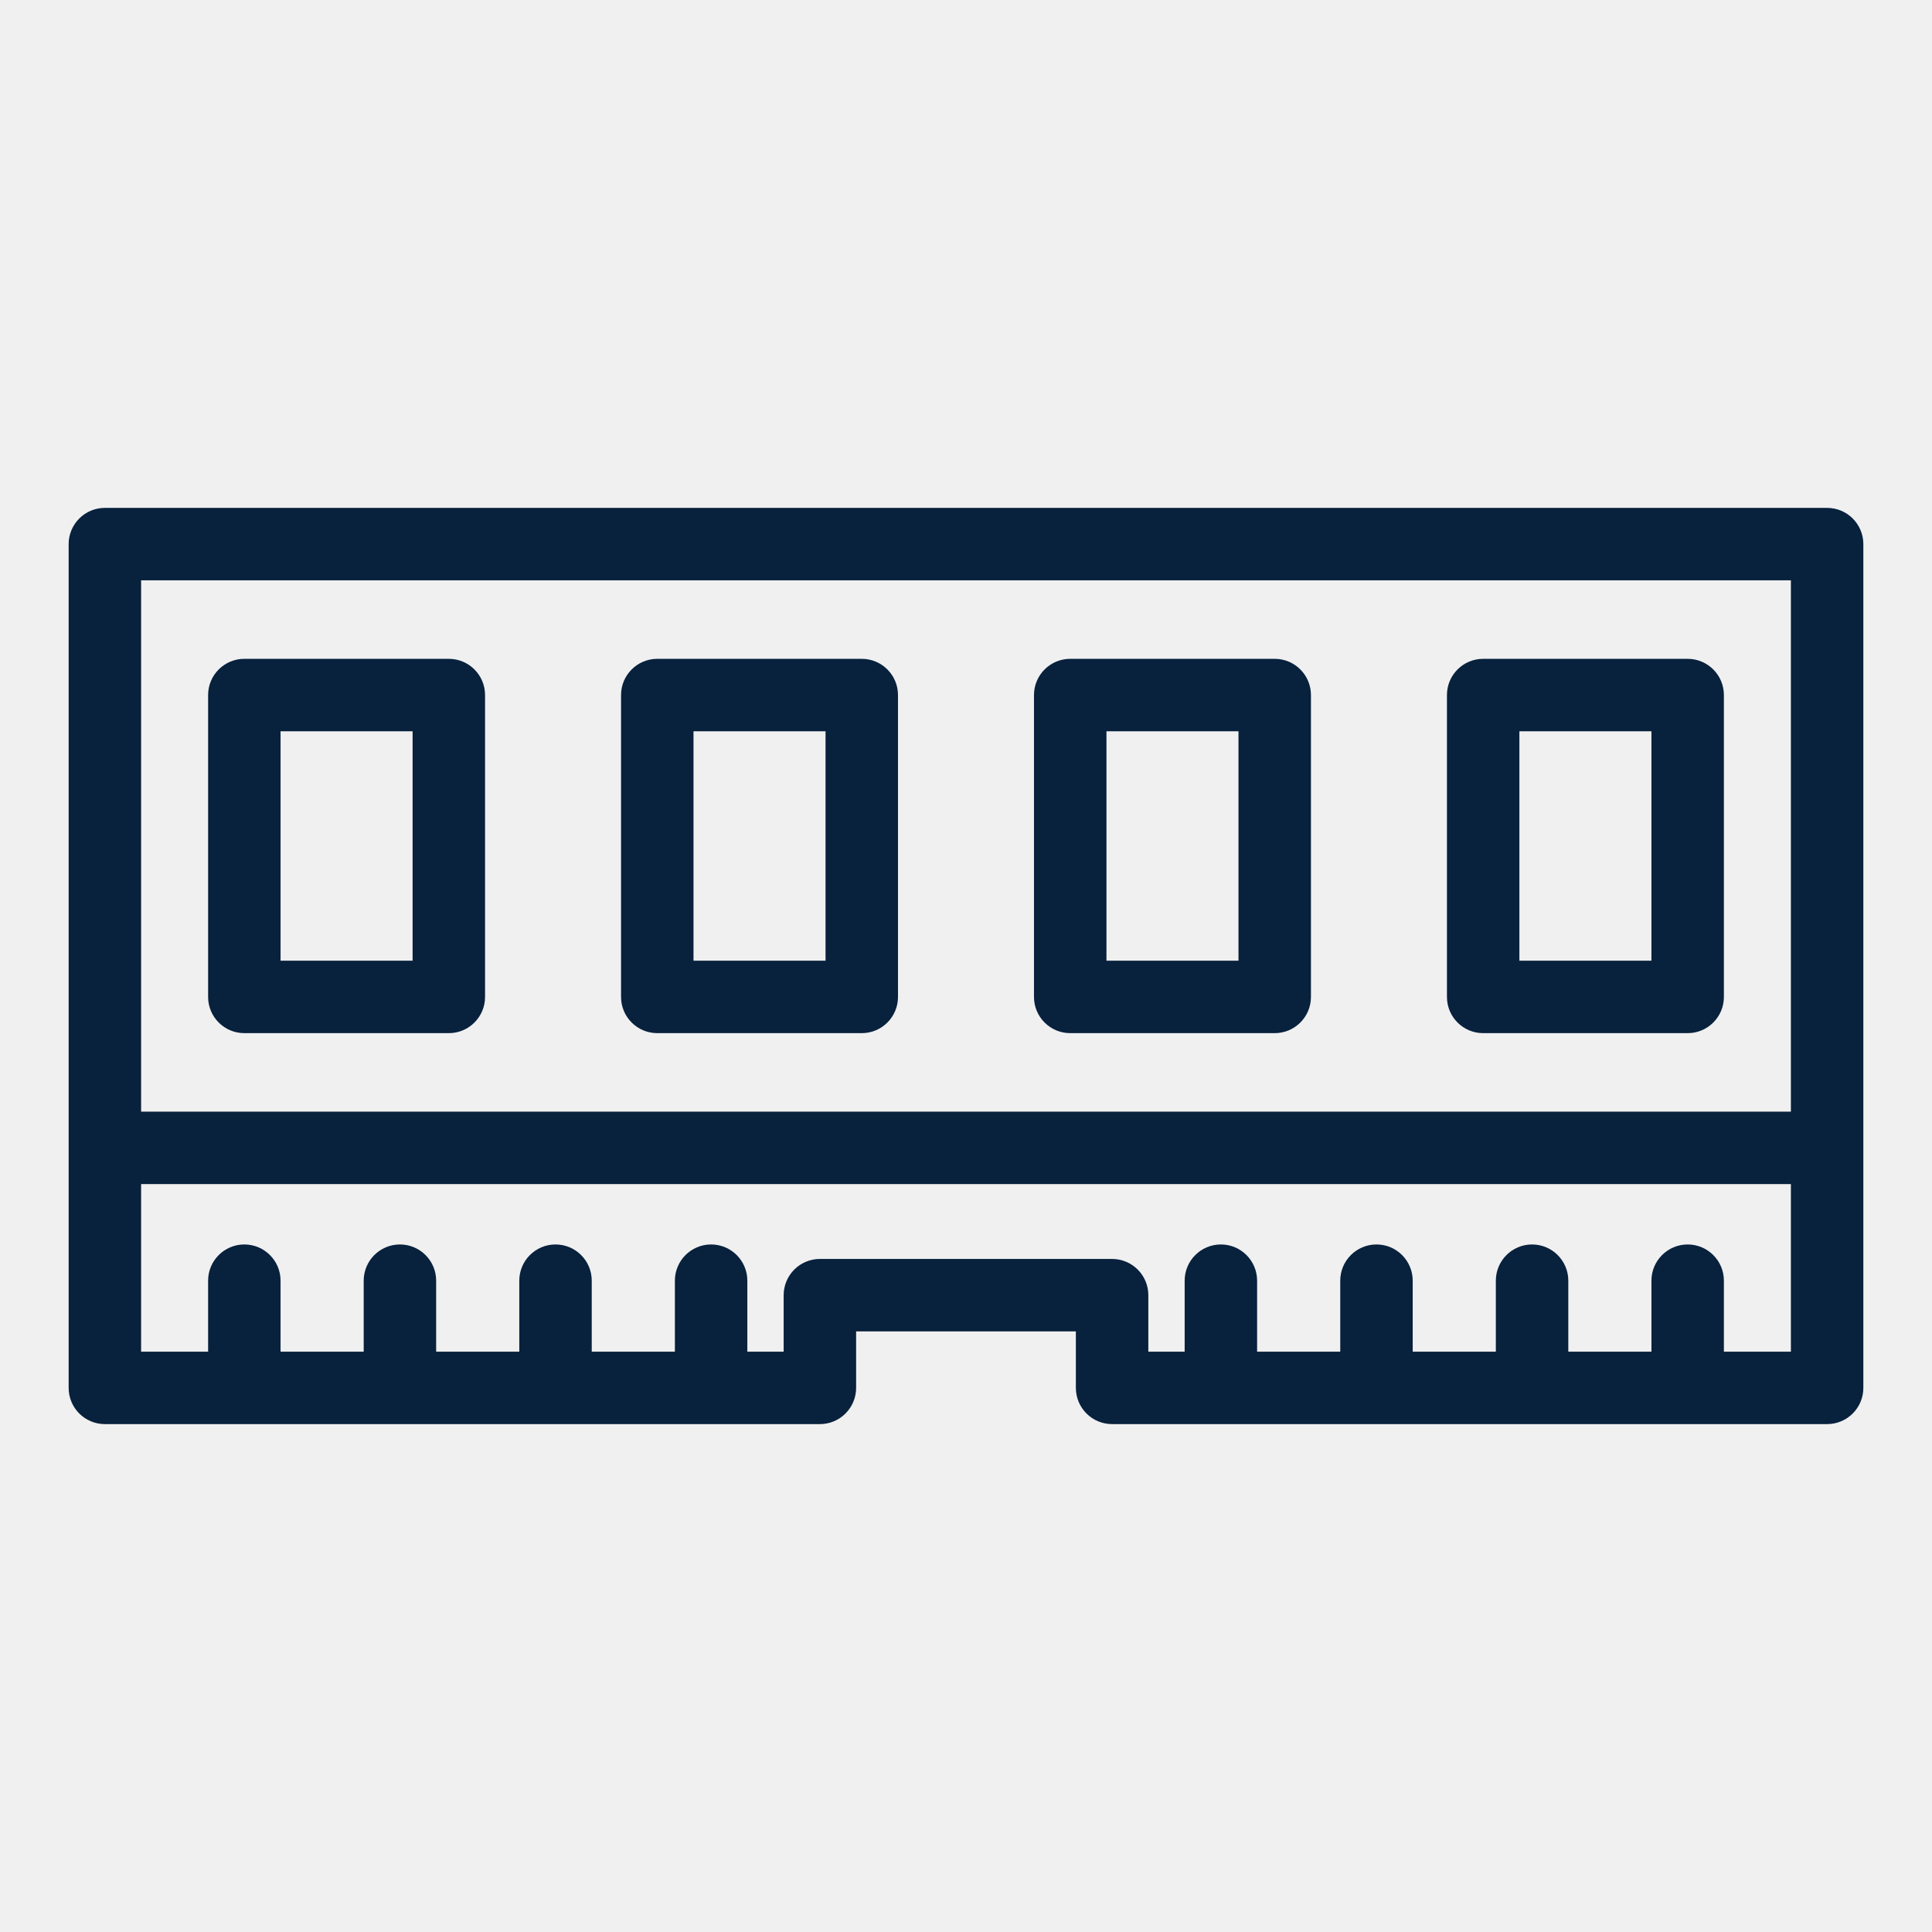
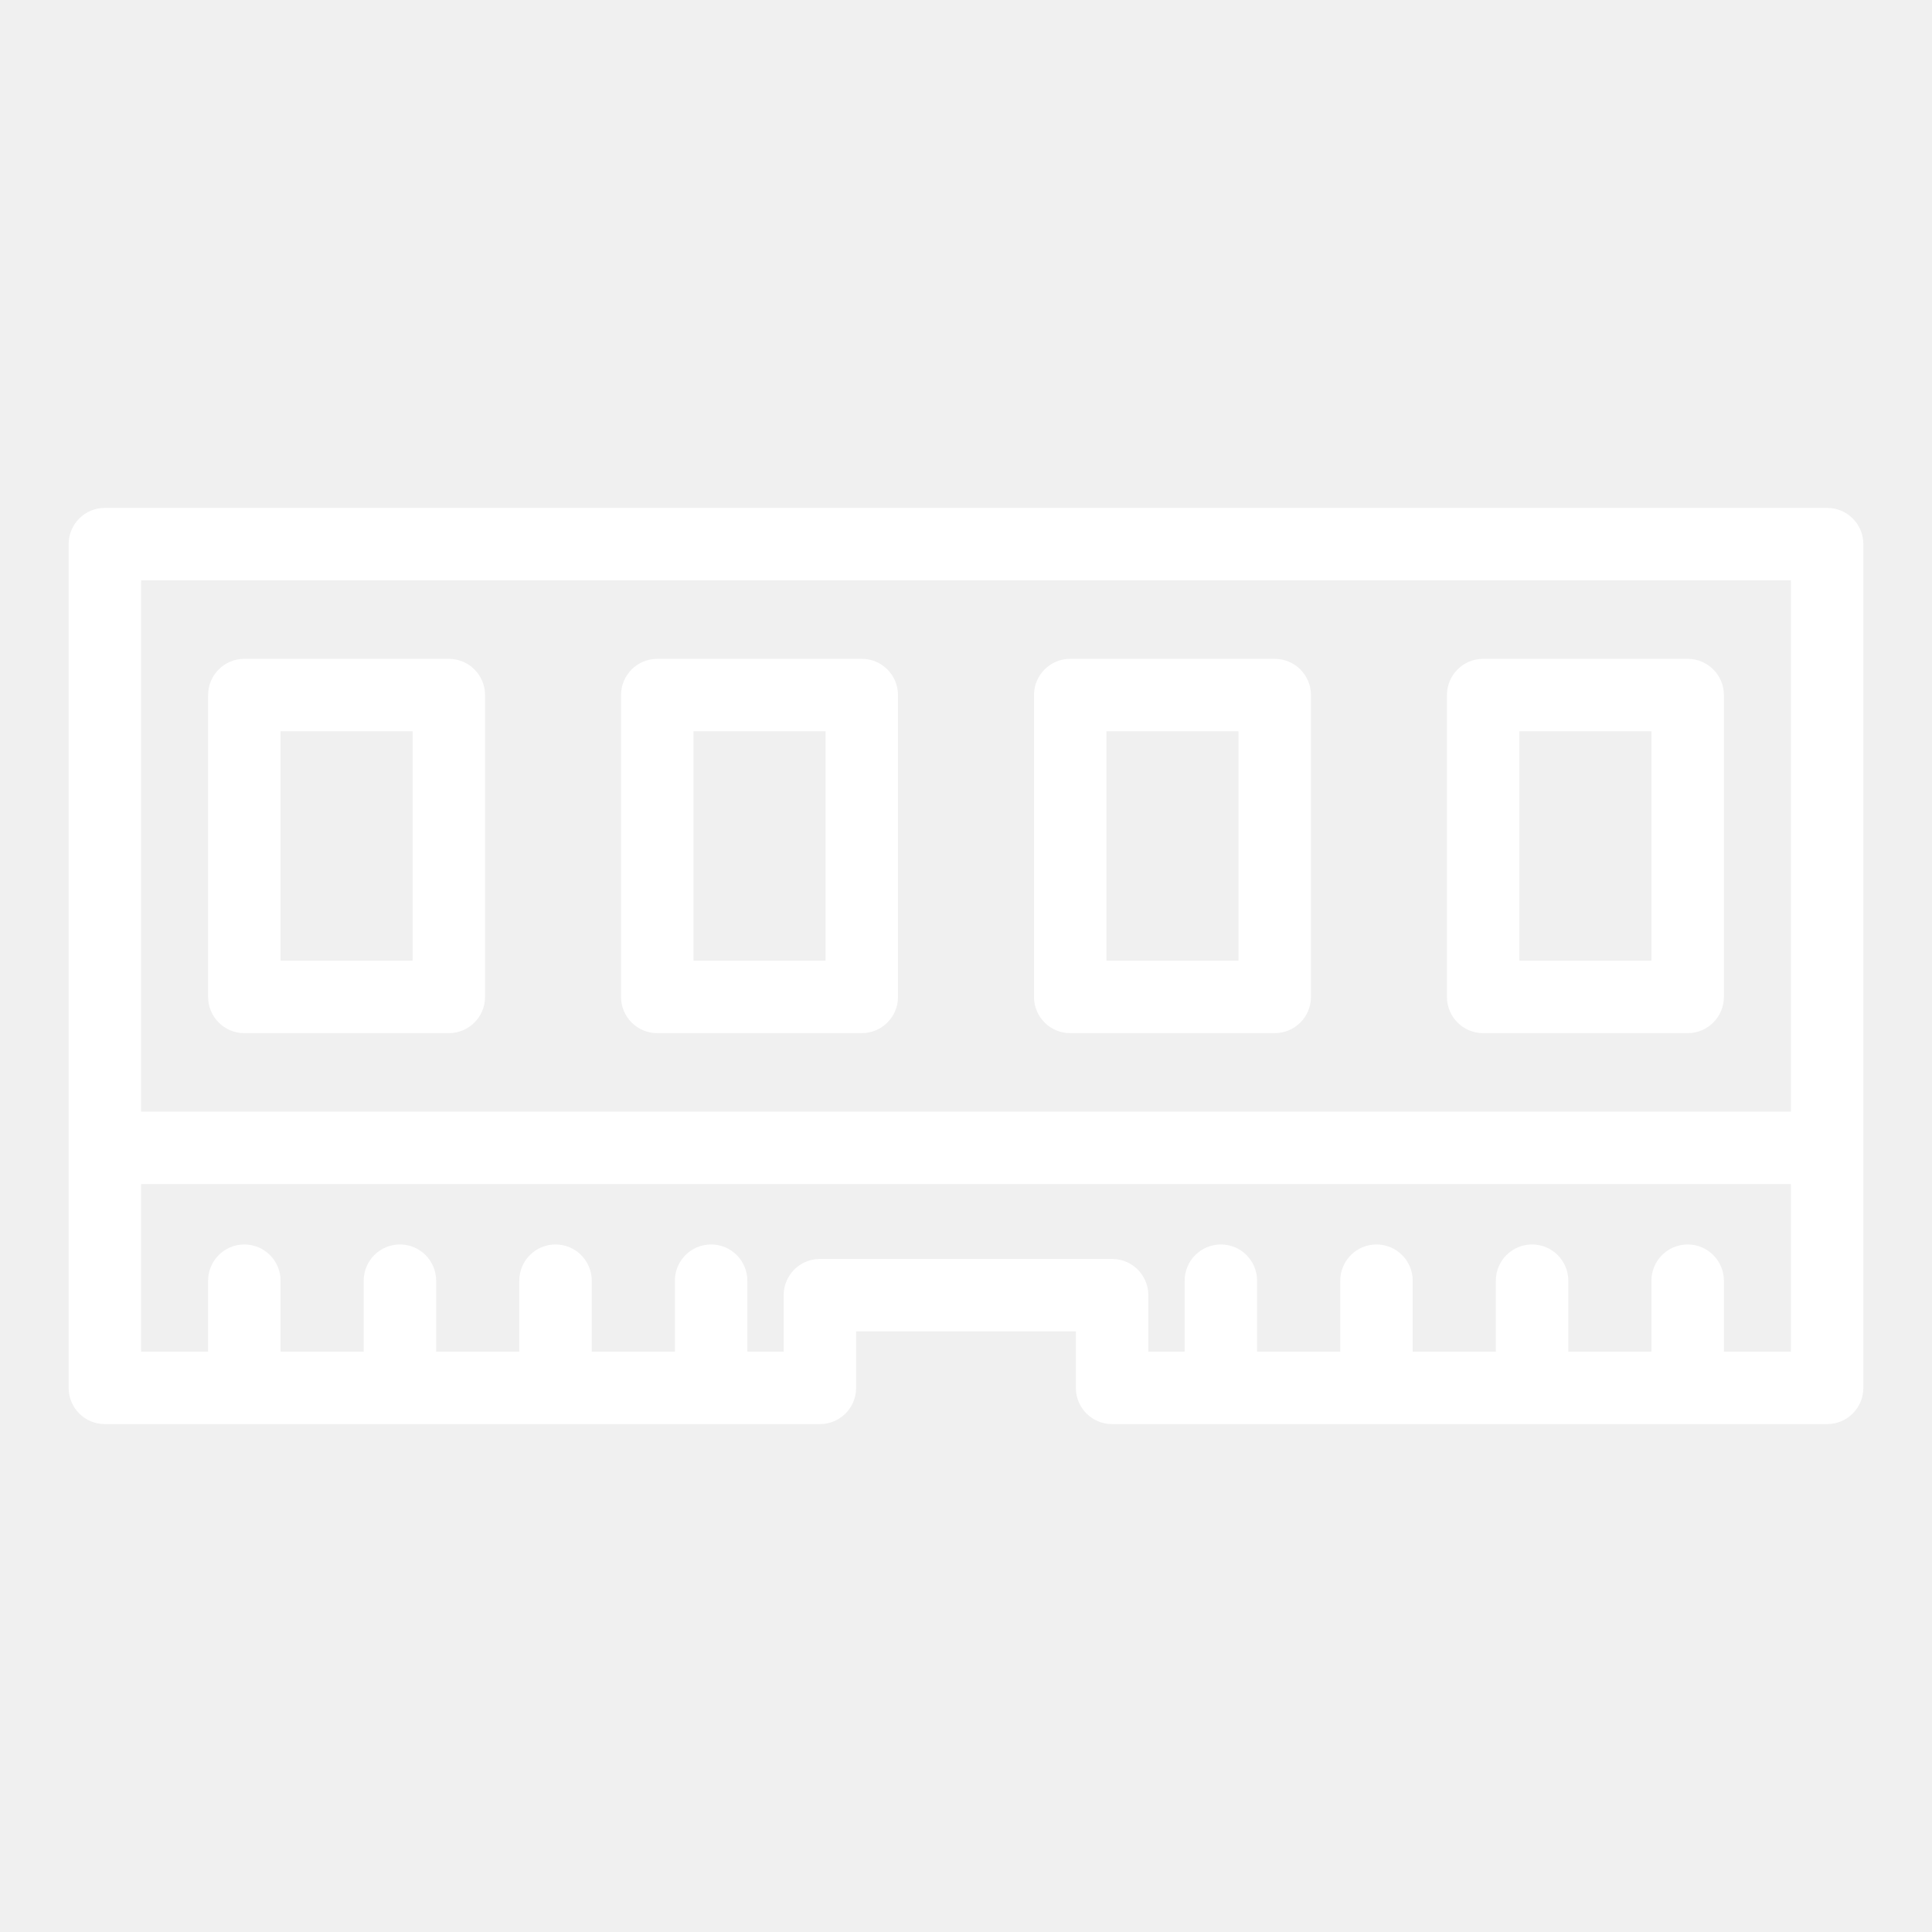
<svg xmlns="http://www.w3.org/2000/svg" enable-background="new 0 0 800 800" height="800px" id="GUIDE" version="1.1" viewBox="0 0 800 800" width="800px" xml:space="preserve">
-   <path d="M756.574,210.308H43.427c-8.286,0-15,6.717-15,15v250v99.39c0,8.28,6.713,14.995,15,14.995h296.074  c3.978,0,7.792-1.576,10.604-4.395c2.813-2.807,4.395-6.621,4.395-10.602l-0.003-23.393h90.998v23.393  c0,8.279,6.718,14.995,15.001,14.995h296.077c8.283,0,14.998-6.716,14.998-14.995v-99.39v-250  C771.572,217.024,764.857,210.308,756.574,210.308z M741.573,559.696h-27.747v-29.391c0-8.28-6.718-15.001-15.001-15.001  s-15.001,6.721-15.001,15.001v29.391h-34.423v-29.391c0-8.28-6.719-15.001-15.004-15.001c-8.283,0-15.001,6.721-15.001,15.001  v29.391H584.97v-29.391c0-8.28-6.718-15.001-15.001-15.001c-8.284,0-15.001,6.721-15.001,15.001v29.391h-34.43v-29.391  c0-8.28-6.715-15.001-14.998-15.001c-8.28,0-14.998,6.721-14.998,15.001v29.391h-15.045v-23.393c0-8.28-6.715-15.001-15.001-15.001  H339.499c-3.98,0-7.795,1.582-10.607,4.399c-2.813,2.806-4.395,6.626-4.395,10.605l0.002,23.388h-15.043v-29.391  c0-8.28-6.716-15.001-15-15.001c-8.286,0-15,6.721-15,15.001v29.391h-34.428v-29.391c0-8.28-6.715-15.001-15.001-15.001  c-8.283,0-15,6.721-15,15.001v29.391H180.6v-29.391c0-8.28-6.716-15.001-15-15.001c-8.284,0-15,6.721-15,15.001v29.391h-34.429  v-29.391c0-8.28-6.716-15.001-14.997-15.001c-8.286,0-15,6.721-15,15.001v29.391H58.427V490.31h683.146V559.696z M741.573,460.308  H58.427V240.309h683.146V460.308z" fill="#08213D" />
-   <path d="M185.85,272.809h-84.675c-8.286,0-15,6.715-15,15.001v124.998c0,8.286,6.713,14.995,15,14.995h84.675  c8.282,0,15-6.709,15-14.995V287.81C200.849,279.523,194.131,272.809,185.85,272.809z M170.85,397.808h-54.678v-95h54.678V397.808z" fill="#08213D" />
-   <path d="M356.841,272.809h-84.677c-8.283,0-15,6.715-15,15.001v124.998c0,8.286,6.716,14.995,15,14.995h84.677  c8.282,0,14.998-6.709,14.998-14.995V287.81C371.839,279.523,365.123,272.809,356.841,272.809z M341.84,397.808h-54.675v-95h54.675  V397.808z" fill="#08213D" />
-   <path d="M527.833,272.809h-84.677c-8.283,0-15.004,6.715-15.004,15.001v124.998c0,8.286,6.721,14.995,15.004,14.995  h84.677c8.283,0,15.001-6.709,15.001-14.995V287.81C542.834,279.523,536.116,272.809,527.833,272.809z M512.829,397.808h-54.672v-95  h54.672V397.808z" fill="#08213D" />
-   <path d="M698.825,272.809h-84.678c-8.286,0-14.998,6.715-14.998,15.001v124.998c0,8.286,6.712,14.995,14.998,14.995  h84.678c8.283,0,15.001-6.709,15.001-14.995V287.81C713.826,279.523,707.108,272.809,698.825,272.809z M683.821,397.808h-54.676v-95  h54.676V397.808z" fill="#08213D" />
+   <defs id="defs4633" />
+   <path d="M756.574,210.308H43.427c-8.286,0-15,6.717-15,15v250v99.39c0,8.28,6.713,14.995,15,14.995h296.074  c3.978,0,7.792-1.576,10.604-4.395c2.813-2.807,4.395-6.621,4.395-10.602l-0.003-23.393h90.998v23.393  c0,8.279,6.718,14.995,15.001,14.995h296.077c8.283,0,14.998-6.716,14.998-14.995v-99.39v-250  C771.572,217.024,764.857,210.308,756.574,210.308z M741.573,559.696h-27.747v-29.391c0-8.28-6.718-15.001-15.001-15.001  s-15.001,6.721-15.001,15.001v29.391h-34.423v-29.391c0-8.28-6.719-15.001-15.004-15.001c-8.283,0-15.001,6.721-15.001,15.001  v29.391H584.97v-29.391c0-8.28-6.718-15.001-15.001-15.001c-8.284,0-15.001,6.721-15.001,15.001v29.391h-34.43v-29.391  c0-8.28-6.715-15.001-14.998-15.001c-8.28,0-14.998,6.721-14.998,15.001v29.391h-15.045v-23.393c0-8.28-6.715-15.001-15.001-15.001  H339.499c-3.98,0-7.795,1.582-10.607,4.399c-2.813,2.806-4.395,6.626-4.395,10.605l0.002,23.388h-15.043v-29.391  c0-8.28-6.716-15.001-15-15.001c-8.286,0-15,6.721-15,15.001v29.391h-34.428v-29.391c0-8.28-6.715-15.001-15.001-15.001  c-8.283,0-15,6.721-15,15.001v29.391H180.6v-29.391c0-8.28-6.716-15.001-15-15.001c-8.284,0-15,6.721-15,15.001v29.391h-34.429  v-29.391c0-8.28-6.716-15.001-14.997-15.001c-8.286,0-15,6.721-15,15.001v29.391H58.427V490.31h683.146V559.696z M741.573,460.308  H58.427V240.309h683.146V460.308z" fill="#08213D" id="path4620" style="fill:#ffffff;fill-opacity:1" />
+   <path d="M185.85,272.809h-84.675c-8.286,0-15,6.715-15,15.001v124.998c0,8.286,6.713,14.995,15,14.995h84.675  c8.282,0,15-6.709,15-14.995V287.81C200.849,279.523,194.131,272.809,185.85,272.809z M170.85,397.808h-54.678v-95h54.678V397.808z" fill="#08213D" id="path4622" style="fill:#ffffff;fill-opacity:1" />
+   <path d="M356.841,272.809h-84.677c-8.283,0-15,6.715-15,15.001v124.998c0,8.286,6.716,14.995,15,14.995h84.677  c8.282,0,14.998-6.709,14.998-14.995V287.81C371.839,279.523,365.123,272.809,356.841,272.809z M341.84,397.808h-54.675v-95h54.675  V397.808z" fill="#08213D" id="path4624" style="fill:#ffffff;fill-opacity:1" />
+   <path d="M527.833,272.809h-84.677c-8.283,0-15.004,6.715-15.004,15.001v124.998c0,8.286,6.721,14.995,15.004,14.995  h84.677c8.283,0,15.001-6.709,15.001-14.995V287.81C542.834,279.523,536.116,272.809,527.833,272.809z M512.829,397.808h-54.672v-95  h54.672V397.808z" fill="#08213D" id="path4626" style="fill:#ffffff;fill-opacity:1" />
+   <path d="M698.825,272.809h-84.678c-8.286,0-14.998,6.715-14.998,15.001v124.998c0,8.286,6.712,14.995,14.998,14.995  h84.678c8.283,0,15.001-6.709,15.001-14.995V287.81C713.826,279.523,707.108,272.809,698.825,272.809z M683.821,397.808h-54.676v-95  h54.676V397.808z" fill="#08213D" id="path4628" style="fill:#ffffff;fill-opacity:1" />
</svg>
